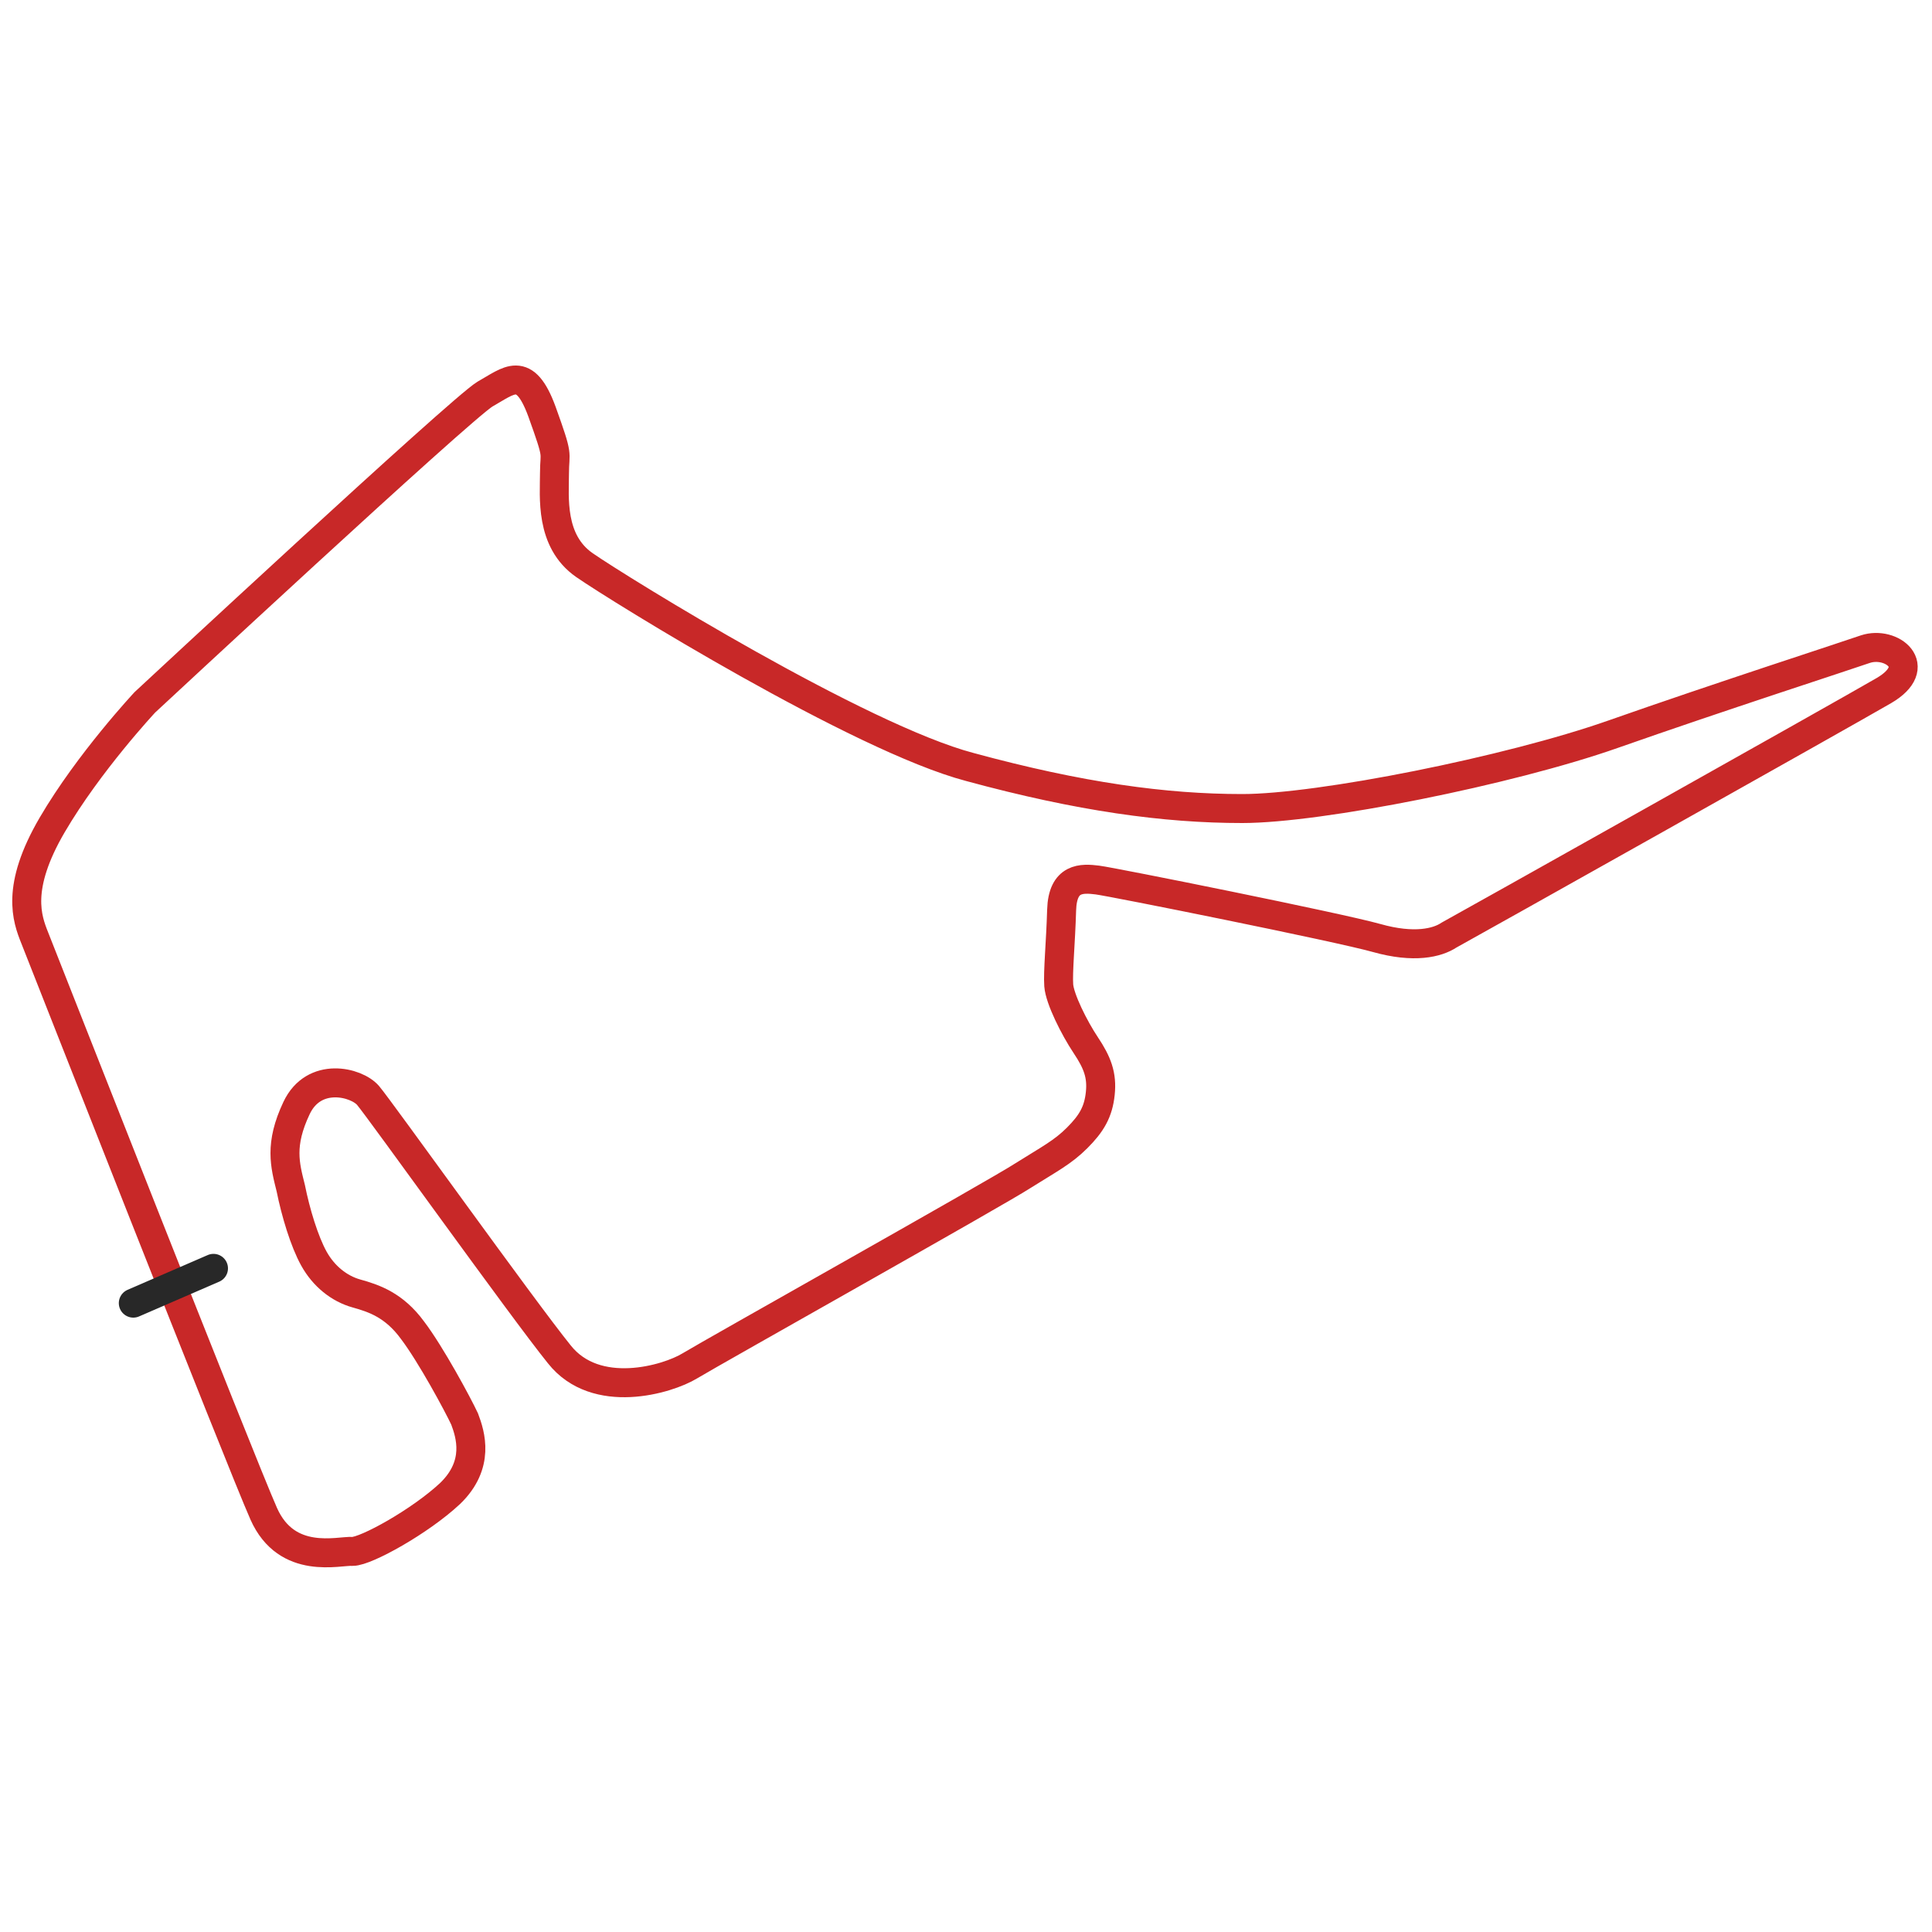
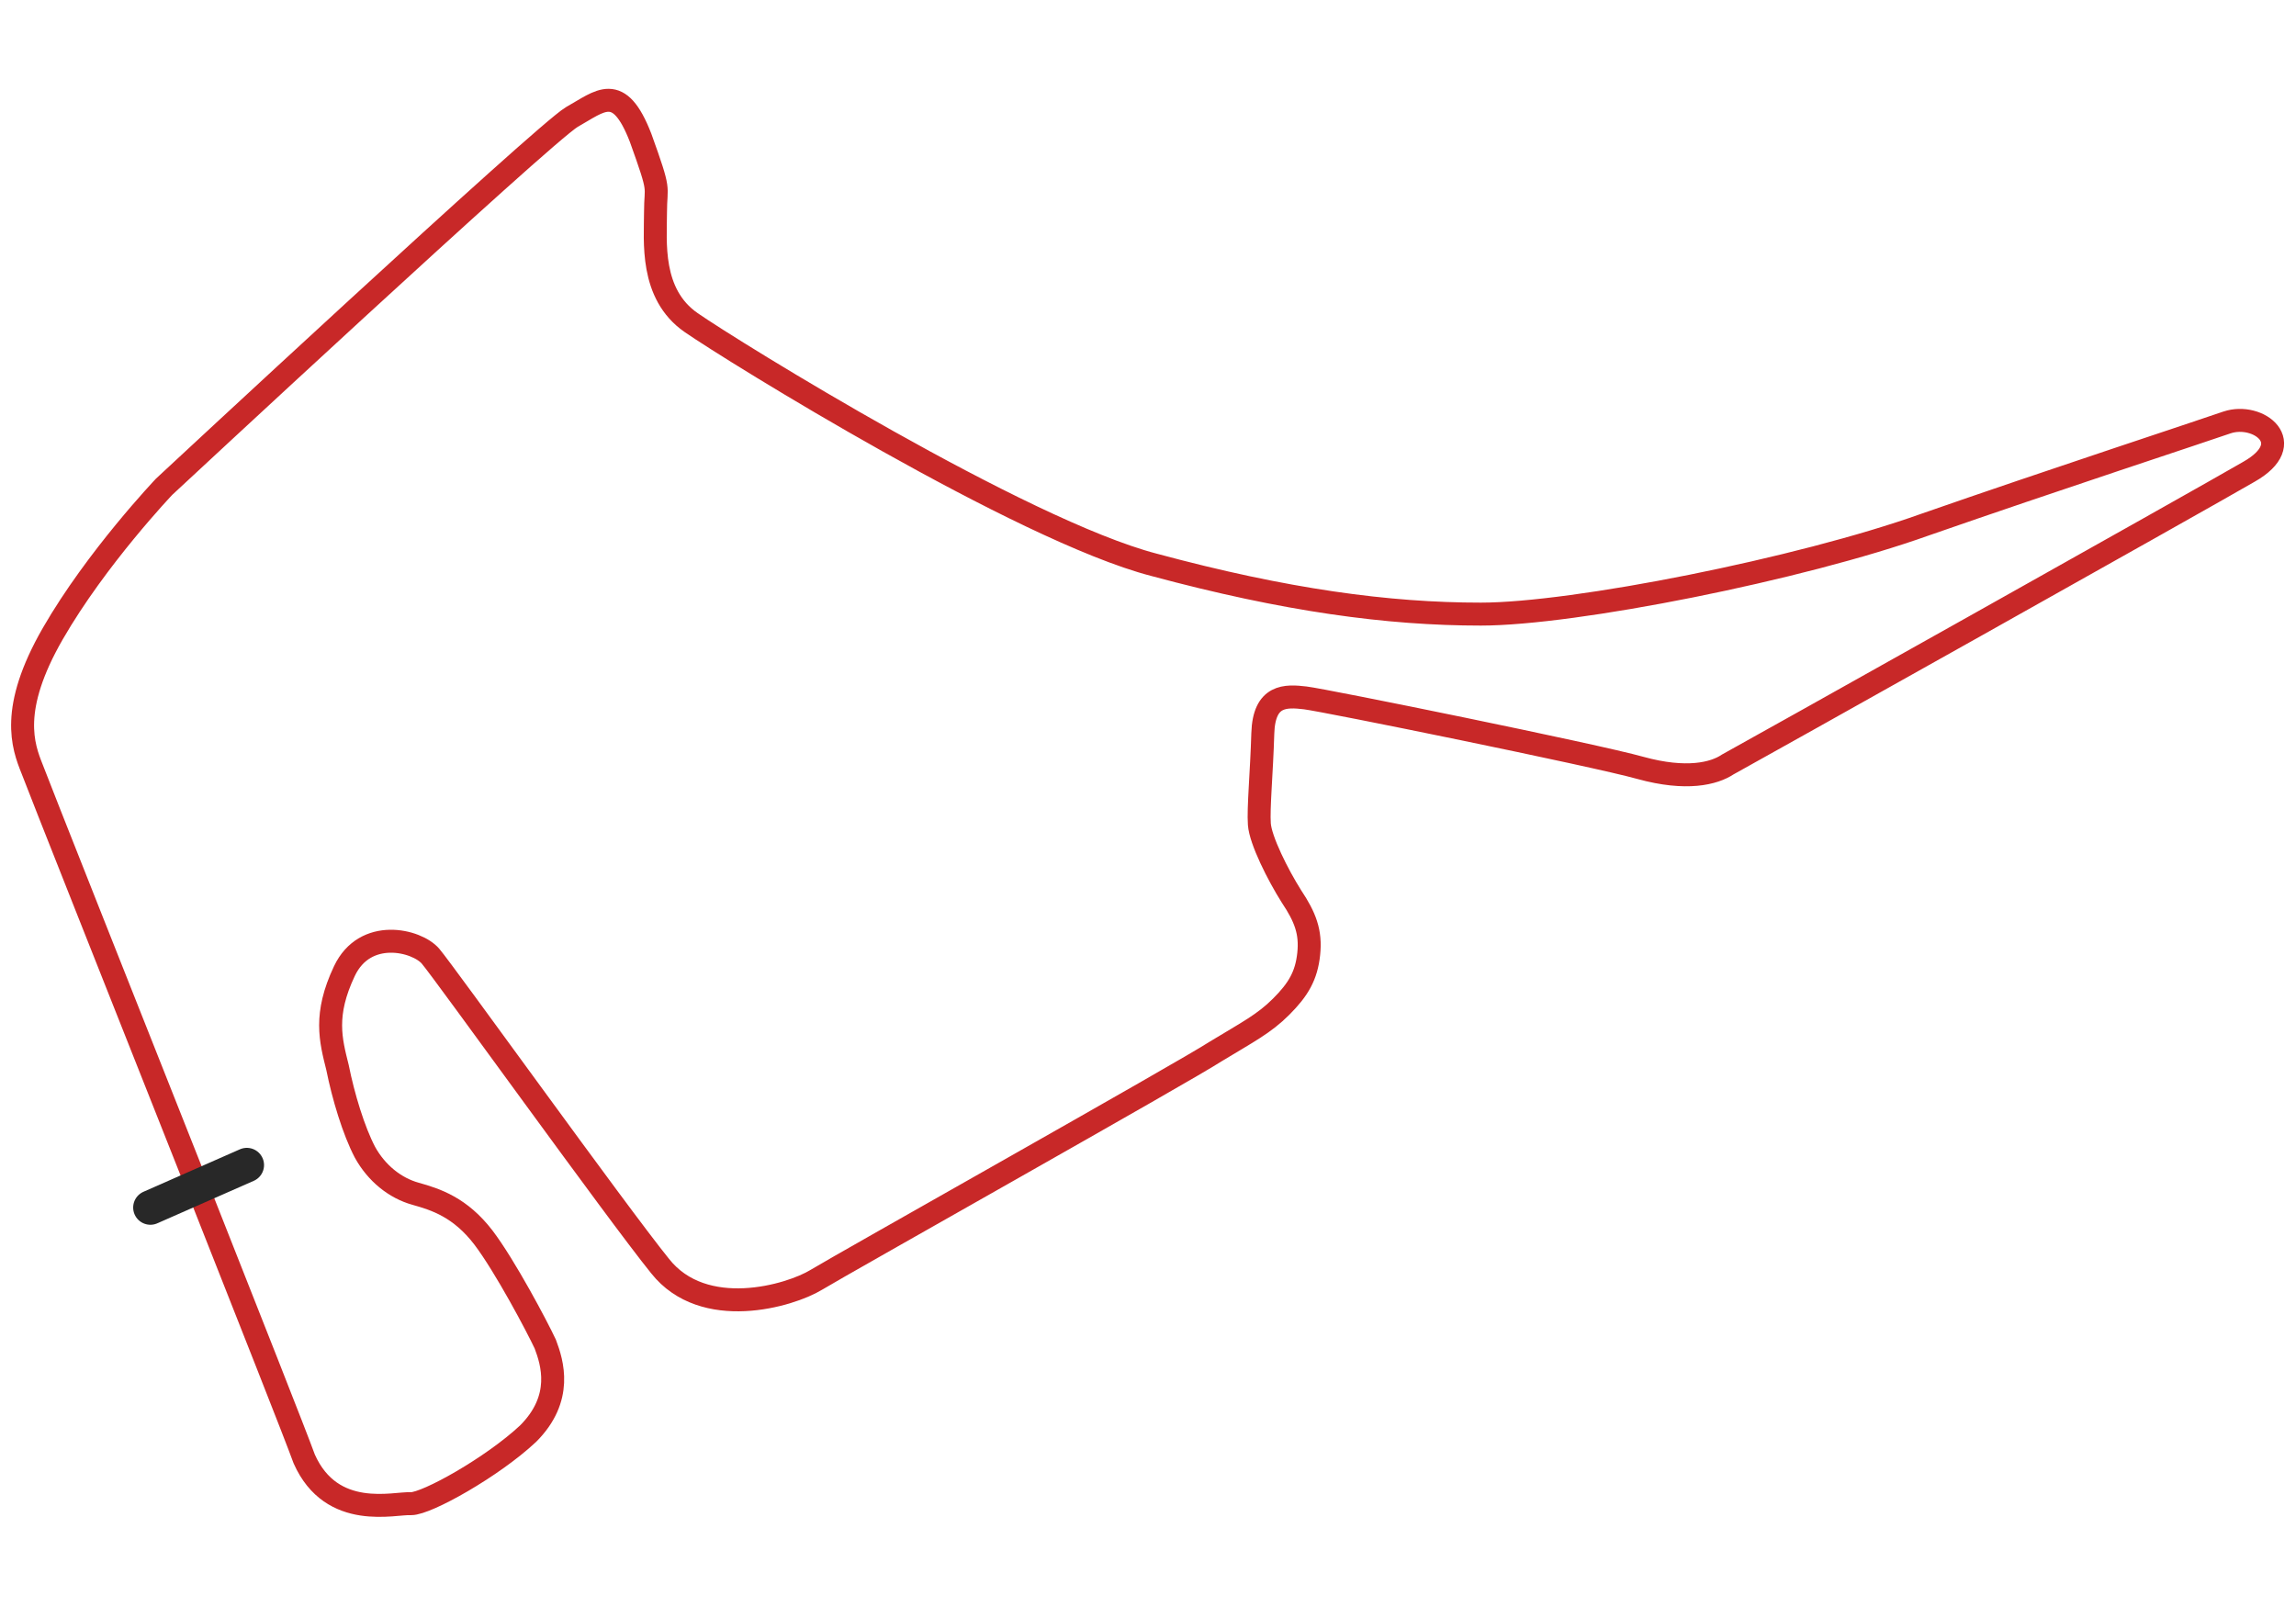
- <svg xmlns="http://www.w3.org/2000/svg" version="1.1" id="Layer_1" x="0px" y="0px" viewBox="0 0 200 200" style="enable-background:new 0 0 200 200;" xml:space="preserve">
+ <svg xmlns="http://www.w3.org/2000/svg" version="1.1" id="Layer_1" x="0px" y="0px" viewBox="0 0 200 140" style="enable-background:new 0 0 200 140;" xml:space="preserve">
  <style type="text/css">
- 	.st0{fill:none;stroke:#C82828;stroke-width:3;stroke-miterlimit:10;}
+ 	.st0{fill:none;stroke:#C82828;stroke-width:2;stroke-miterlimit:10;}
	.st1{fill:none;stroke:#282828;stroke-width:3;stroke-linecap:round;stroke-miterlimit:10;}
</style>
-   <path class="st0" d="M15,72.7c0,0,32.7-30.4,35.2-31.9c2.5-1.4,4.1-3.1,5.9,1.8c1.8,5,1.3,4,1.3,6.4s-0.5,7,3.1,9.5  c3.6,2.5,28.5,17.9,39.9,20.9c11.4,3.1,20.2,4.3,28.2,4.3s27.6-3.9,38.4-7.7c10.8-3.8,24.4-8.2,26.1-8.8c2.7-0.9,6.2,1.8,1.9,4.3  S151.3,96.1,150,96.8c-1.2,0.8-3.6,1.4-7.5,0.3s-27.3-5.8-28.9-6c-1.6-0.2-3.6-0.3-3.7,3.1c-0.1,3.4-0.4,6.4-0.3,7.8  c0.1,1.4,1.6,4.4,2.8,6.2c1.2,1.8,1.7,3.1,1.5,5c-0.2,1.9-0.9,3.1-2.4,4.6c-1.5,1.5-2.9,2.2-5.6,3.9c-2.6,1.7-32.2,18.3-34.5,19.7  c-2.3,1.4-9.7,3.6-13.5-1.2c-3.8-4.7-18.6-25.4-19.8-26.8s-5.6-2.5-7.4,1.3s-1.2,5.9-0.6,8.3c0.5,2.5,1.4,5.5,2.4,7.3  s2.6,3.1,4.4,3.6c1.8,0.5,3.9,1.2,5.8,3.8c1.9,2.5,4.7,7.7,5.4,9.2c0.6,1.6,1.6,4.7-1.5,7.7c-3.1,2.9-8.7,6-10.1,6  c-1.4-0.1-6.8,1.5-9.2-3.9S4.4,99.1,3.6,97.1s-2-5.2,1.8-11.7C9.2,78.9,15,72.7,15,72.7z" />
-   <line class="st1" x1="22.1" y1="131.3" x2="13.8" y2="134.9" />
+   <g>
+     <path class="st0" d="M17.2,103.4C10.7,87,3.2,68.1,2.8,67c-0.8-2-2-5.2,1.8-11.8s9.7-12.8,9.7-12.8s33-30.7,35.5-32.2   c2.5-1.4,4.1-3.1,6,1.8c1.8,5,1.3,4,1.3,6.5s-0.5,7.1,3.1,9.6c3.6,2.5,28.8,18.1,40.3,21.1c11.5,3.1,20.4,4.3,28.5,4.3   c8.1,0,27.8-3.9,38.7-7.8c10.9-3.8,24.6-8.3,26.3-8.9c2.7-0.9,6.3,1.8,1.9,4.3c-4.3,2.5-44.1,24.8-45.4,25.5   c-1.2,0.8-3.6,1.4-7.6,0.3c-3.9-1.1-27.5-5.9-29.2-6.1s-3.6-0.3-3.7,3.1c-0.1,3.4-0.4,6.5-0.3,7.9c0.1,1.4,1.6,4.4,2.8,6.3   c1.2,1.8,1.7,3.1,1.5,5c-0.2,1.9-0.9,3.1-2.4,4.6c-1.5,1.5-2.9,2.2-5.7,3.9c-2.6,1.7-32.5,18.5-34.8,19.9   c-2.3,1.4-9.8,3.6-13.6-1.2c-3.8-4.7-18.8-25.6-20-27c-1.2-1.4-5.7-2.5-7.5,1.3s-1.2,6-0.6,8.4c0.5,2.5,1.4,5.5,2.4,7.4   c1,1.8,2.6,3.1,4.4,3.6s3.9,1.2,5.9,3.8c1.9,2.5,4.7,7.8,5.4,9.3c0.6,1.6,1.6,4.7-1.5,7.8c-3.1,2.9-8.8,6.1-10.2,6.1   c-1.4-0.1-6.9,1.5-9.3-3.9C25.7,124.9,21.7,114.8,17.2,103.4" />
+     <line class="st1" x1="21.5" y1="101.5" x2="13.1" y2="105.2" />
+   </g>
</svg>
